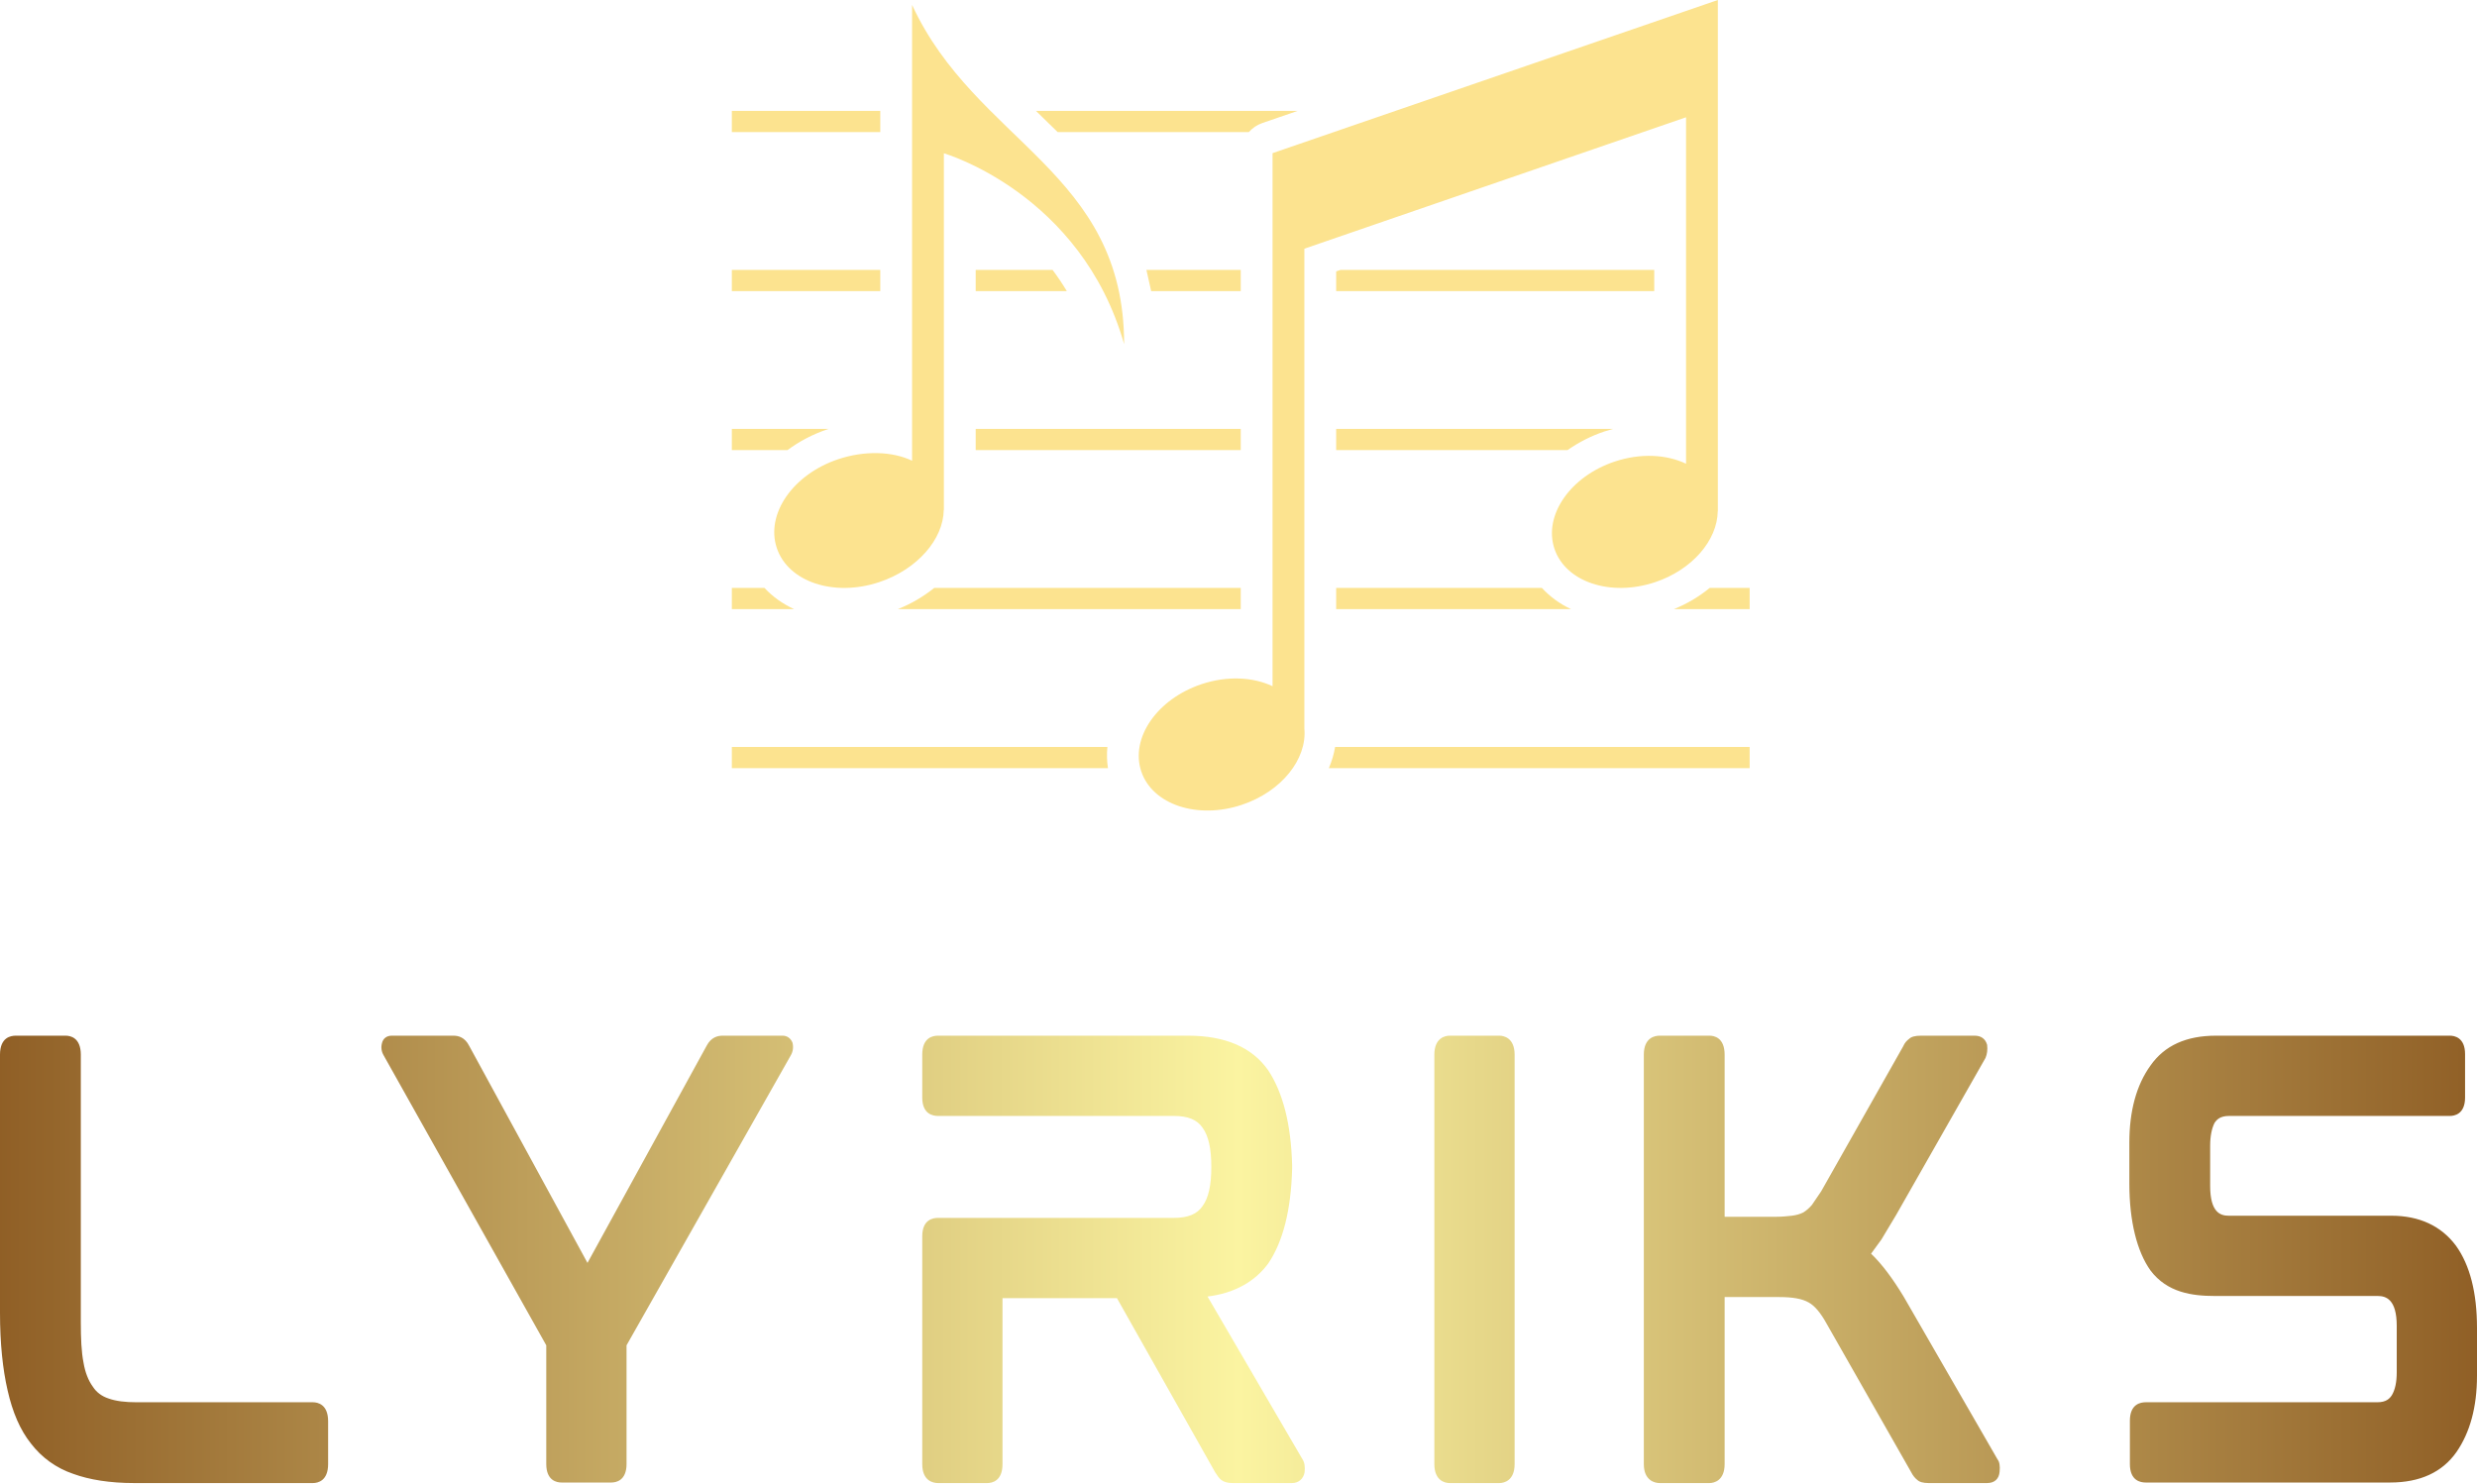
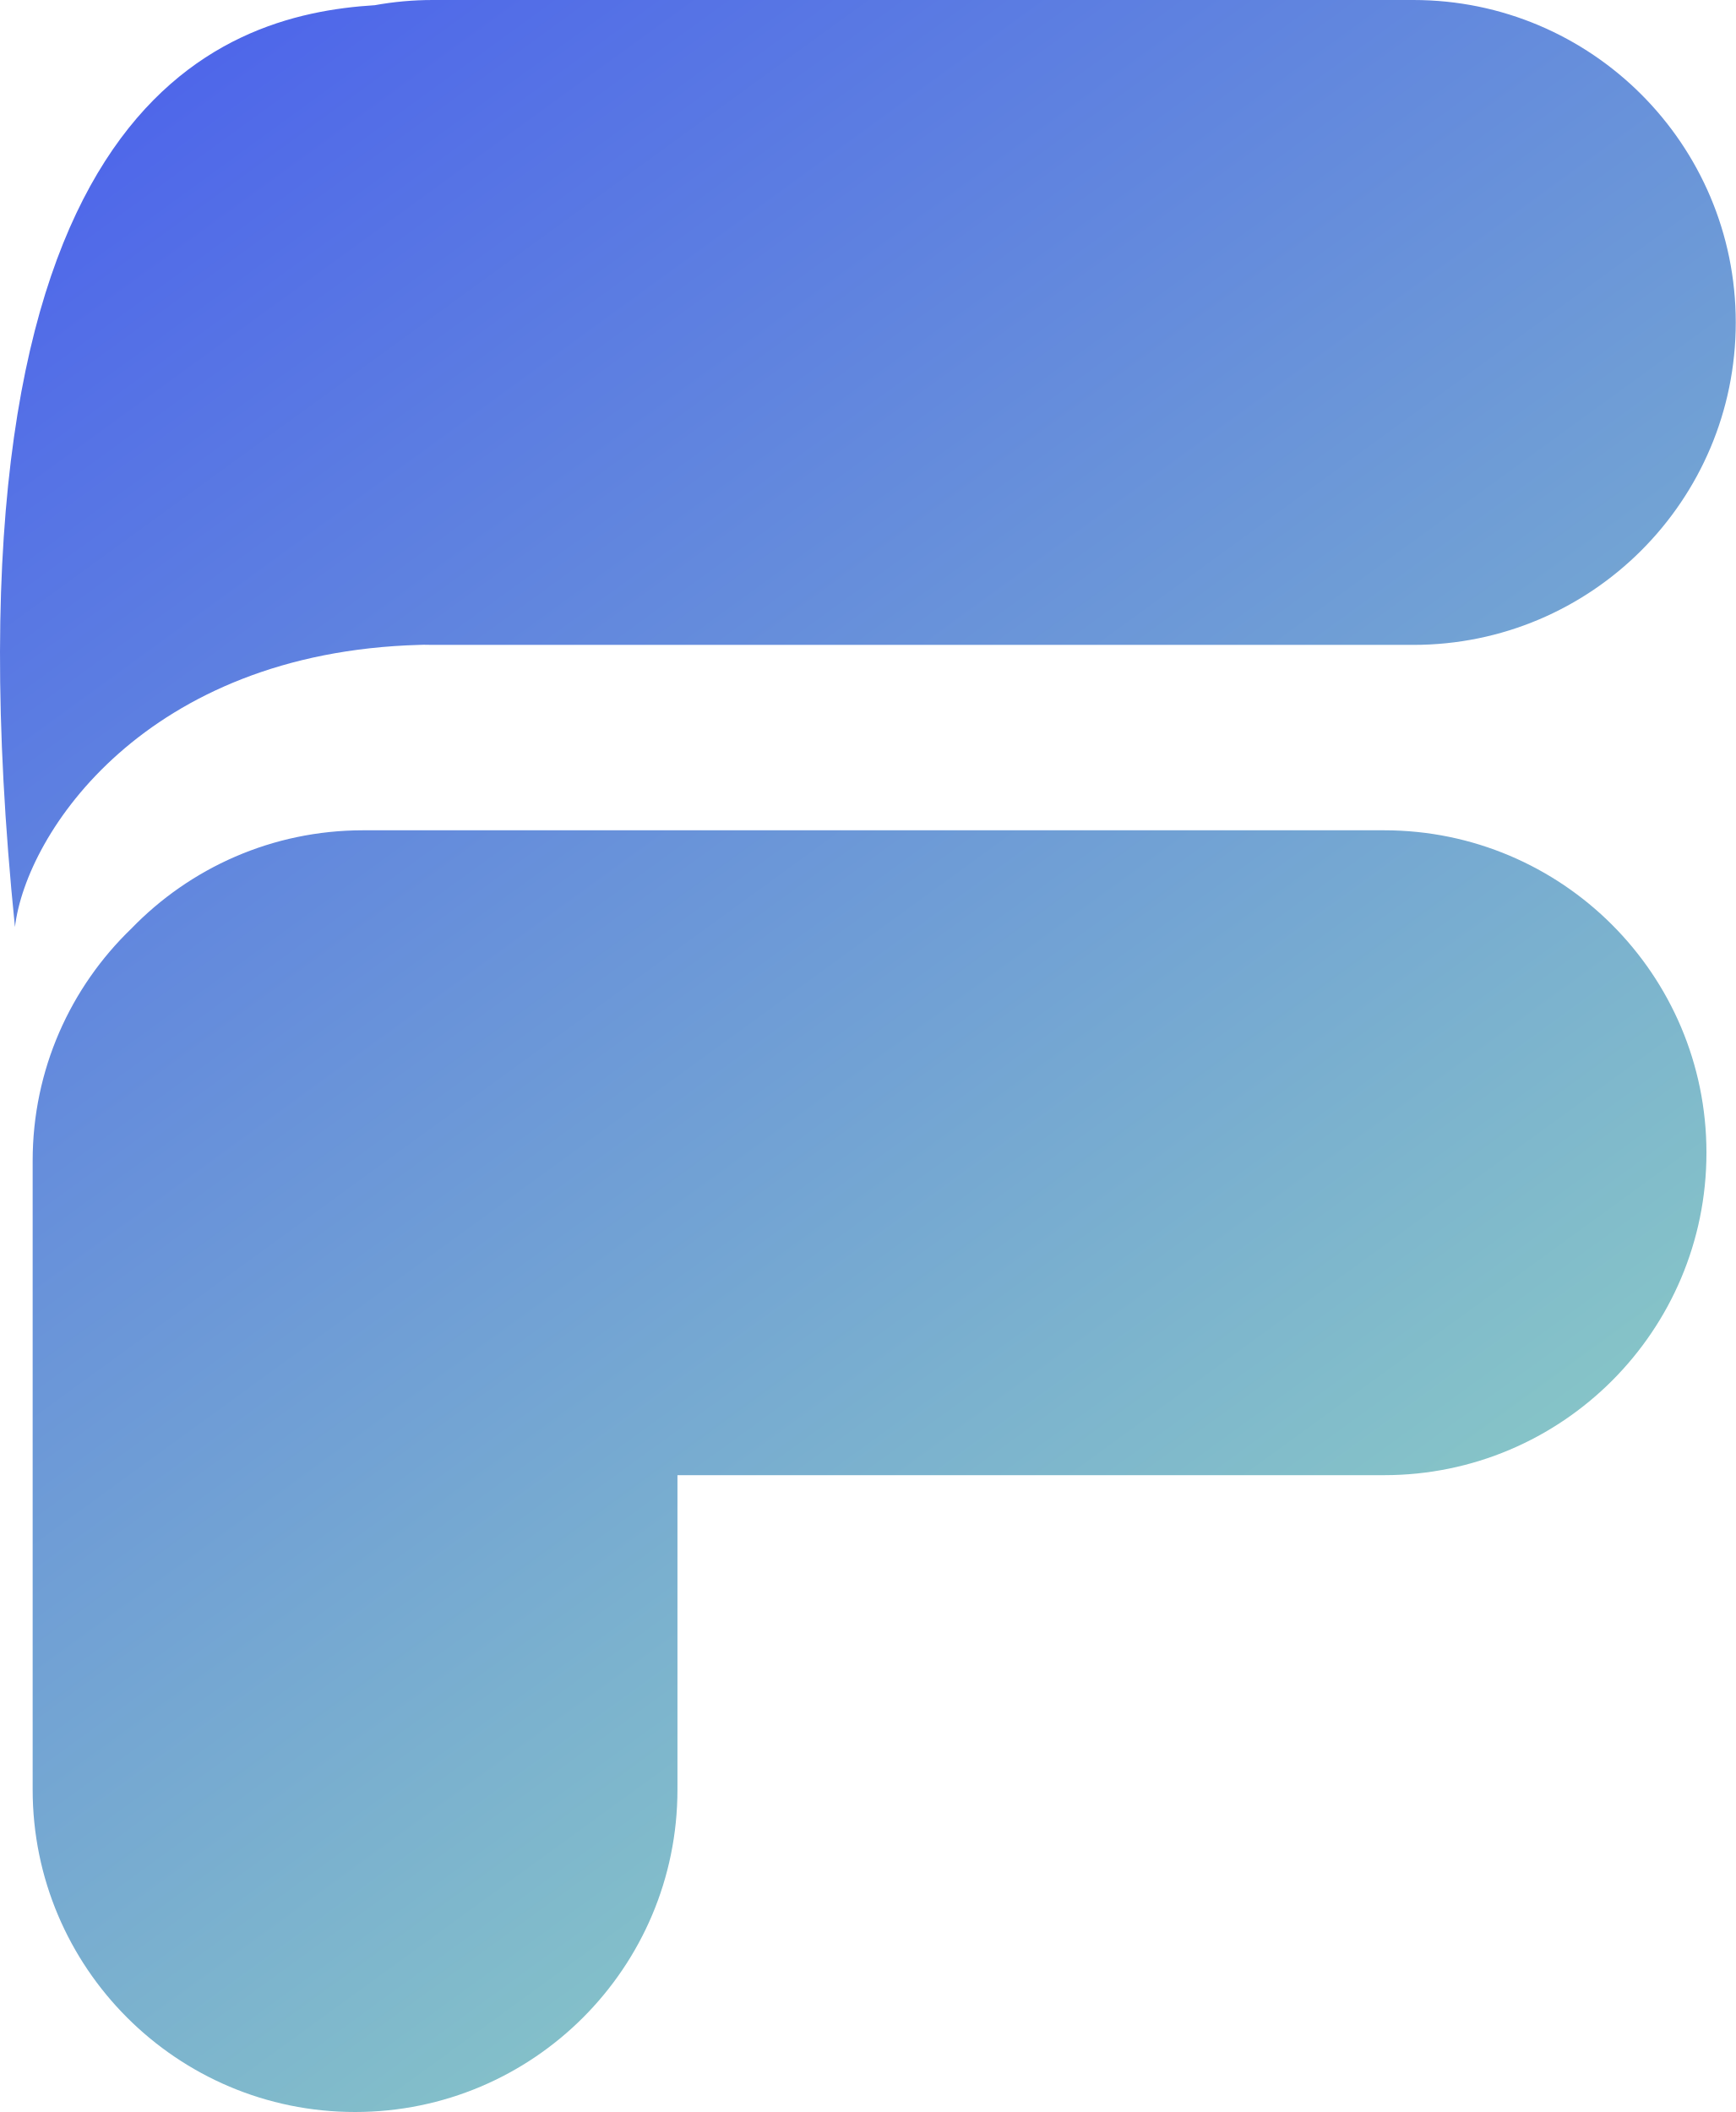
- <svg xmlns="http://www.w3.org/2000/svg" width="220" height="131.741">
+ <svg xmlns="http://www.w3.org/2000/svg" width="323" height="393" viewBox="0 0 323 393" fill="none">
+   <path fill-rule="evenodd" clip-rule="evenodd" d="M69.742 0.967C40.777 2.757 -12.785 19.317 2.781 172.5C4.864 155 27.075 121.4 78.07 120C78.327 119.993 78.583 119.985 78.839 119.977C79.4 119.992 79.964 120 80.529 120L263 120C296.137 120 323 93.137 323 60C323 26.863 296.137 -1.44861e-06 263 0L80.529 7.97683e-06C76.846 8.13781e-06 73.241 0.332 69.742 0.967ZM126.065 274.5V333.006C126.065 366.14 99.205 393 66.071 393C32.937 393 6.077 366.14 6.077 333.006V215.994C6.077 199.023 13.124 183.697 24.451 172.784C35.36 161.509 50.65 154.5 67.576 154.5L257.547 154.5C290.684 154.5 317.547 181.363 317.547 214.5C317.547 247.637 290.684 274.5 257.547 274.5H126.065Z" fill="url(#paint0_linear_68_2874)" />
  <defs>
-     <linearGradient id="A">
-       <stop stop-color="#8f5e25" offset="0" />
-       <stop stop-color="#fbf4a1" offset=".5" />
-       <stop stop-color="#8f5e25" offset="1" />
+     <linearGradient id="paint0_linear_68_2874" x1="-31" y1="-22.5" x2="350" y2="501.5" gradientUnits="userSpaceOnUse">
+       <stop stop-color="#4455F0" />
+       <stop offset="1" stop-color="#A9FFB2" />
    </linearGradient>
  </defs>
-   <path d="M95 8.539L53 22.986V73.27c-1.832-.864-4.27-1.001-6.694-.193-4.192 1.397-6.74 5.078-5.692 8.222s5.295 4.559 9.487 3.162c3.742-1.247 6.166-4.314 5.899-7.195V32l36-12.397v32.681c-1.835-.876-4.286-1.019-6.722-.207-4.192 1.397-6.74 5.078-5.692 8.222s5.295 4.559 9.487 3.162c3.525-1.175 5.878-3.965 5.918-6.692H95V8.539zM19 9v43c-1.869-.892-4.481-.971-6.963-.143-4.269 1.423-6.865 5.172-5.798 8.374s5.393 4.644 9.663 3.221c3.59-1.197 6.047-4.038 6.087-6.816H22V23s12.926 3.741 17 18c0-16.296-14-19-20-32zm18.423 70H2v2h35.476a7.75 7.75 0 0 1-.053-2zM98 81v-2H58.9a8.66 8.66 0 0 1-.591 2H98zM5.078 64H2v2h5.87c-1.081-.501-2.028-1.176-2.792-2zM98 66v-2h-3.769c-.978.804-2.112 1.487-3.377 2H98zm-19.599-2H59v2h22.155a8.74 8.74 0 0 1-2.754-2zM21.09 64a13.4 13.4 0 0 1-3.433 2H50v-2H21.09zM25 49h25v2H25zm-13.875 0H2v2h5.25c1.106-.825 2.395-1.508 3.839-1.99.012-.004.024-.006.036-.01zM59 51h21.822a13.5 13.5 0 0 1 3.507-1.769l.796-.231H59v2zM32.25 34H25v2h8.595c-.427-.712-.877-1.378-1.345-2zM2 34h14v2H2zm57 2h30v-2H59.406l-.406.14zm-17.449 0H50v-2h-8.898l.449 2zm-8.817-15h18.028a2.99 2.99 0 0 1 1.263-.851L55.366 19h-24.68l2.048 2zM2 19h14v2H2z" transform="matrix(.941663 0 0 .941663 63.11667 -8.040863)" fill="#fce38f" />
-   <path d="M26.28 34.08c.36 0 1.12.16 1.12 1.4v3.16c0 1.24-.76 1.4-1.12 1.4h-13.2c-1.76 0-3.28-.24-4.48-.68a6.55 6.55 0 0 1-3.12-2.24c-.8-1-1.36-2.32-1.72-3.92-.36-1.56-.56-3.48-.56-5.72V8.44c0-1.28.8-1.4 1.16-1.4h3.68c.32 0 1.12.12 1.12 1.4v19.72c0 1.2.04 2.2.2 3 .12.72.36 1.32.68 1.76.28.44.68.72 1.16.88.56.2 1.24.28 2.08.28h13zM60.929 7.04c.32 0 .6.2.72.52.08.32.04.64-.12.92l-12.12 21.4v8.76c0 1.24-.8 1.36-1.12 1.36h-3.68c-.32 0-1.12-.12-1.12-1.36v-8.76l-12-21.4a1.15 1.15 0 0 1-.12-.88c.08-.36.36-.56.72-.56h4.56c.36 0 .84.12 1.16.76l8.72 16 8.8-16.04c.32-.6.8-.72 1.16-.72h4.44zm38.329 31.24c.16.24.2.56.16.96-.08.48-.44.8-.92.8h-4.4c-.36 0-.64-.08-.84-.24-.16-.12-.28-.32-.44-.56l-7.24-12.84h-8.44v12.24c0 1.24-.76 1.4-1.12 1.4h-3.64c-.36 0-1.16-.16-1.16-1.4v-16.8c0-1.24.8-1.36 1.16-1.36h17.4c1.04 0 1.72-.28 2.12-.88.44-.6.64-1.56.64-2.88s-.2-2.28-.64-2.88c-.4-.6-1.08-.88-2.12-.88h-17.4c-.36 0-1.16-.12-1.16-1.36V8.44c0-1.28.8-1.4 1.16-1.4h18.44c2.72 0 4.72.84 5.92 2.56 1.08 1.64 1.68 3.96 1.76 7v.24c-.08 3.08-.68 5.4-1.76 7-1 1.36-2.52 2.2-4.48 2.44zm14.529-31.24c.32 0 1.12.16 1.12 1.4v30.2c0 1.24-.8 1.4-1.12 1.4h-3.68c-.32 0-1.12-.16-1.12-1.4V8.44c0-1.24.8-1.4 1.12-1.4h3.68zm29.809 19.24l6.92 12c.16.2.2.52.16.92-.04.52-.36.84-.92.84h-4.32c-.4 0-.68-.08-.84-.24-.16-.12-.32-.32-.44-.56l-6.24-10.96c-.44-.8-.88-1.32-1.32-1.56-.48-.28-1.2-.4-2.16-.4h-4.04v12.32c0 1.24-.8 1.4-1.12 1.4h-3.68c-.32 0-1.16-.16-1.16-1.4V8.44c0-1.28.84-1.4 1.16-1.4h3.68c.32 0 1.12.12 1.12 1.4V20.4h3.68c.52 0 .96-.04 1.28-.08s.6-.12.84-.24c.2-.12.44-.32.64-.56l.68-1 6.04-10.68c.12-.28.28-.44.44-.56.16-.16.44-.24.88-.24h3.96c.48 0 .8.24.92.68.04.36 0 .68-.12.96l-6.6 11.6-1.08 1.8-.76 1.04c.8.76 1.6 1.84 2.4 3.16zm35.969-5.96c2.08 0 3.68.76 4.76 2.2 1.04 1.44 1.56 3.48 1.56 6.08v3.52c0 2.32-.52 4.2-1.52 5.64-1.04 1.48-2.68 2.24-4.88 2.24h-18.04c-.36 0-1.16-.12-1.16-1.36v-3.2c0-1.24.8-1.36 1.16-1.36h17.08c.68 0 .92-.28 1.08-.52.24-.4.36-.96.36-1.68v-3.44c0-1.96-.8-2.2-1.4-2.2h-12c-1.68 0-3.52-.24-4.76-1.88-1-1.4-1.56-3.64-1.56-6.4v-3.04c0-2.32.52-4.24 1.56-5.68 1.04-1.48 2.64-2.2 4.84-2.2h17.24c.32 0 1.12.12 1.12 1.36v3.2c0 1.24-.8 1.36-1.12 1.36h-16.28c-.68 0-.92.28-1.08.52-.2.4-.32.96-.32 1.68v2.96c0 1.96.76 2.2 1.36 2.2h12z" transform="matrix(1.204259 0 0 1.204259 -3.853629 83.52203)" fill="url(#A)" />
</svg>
